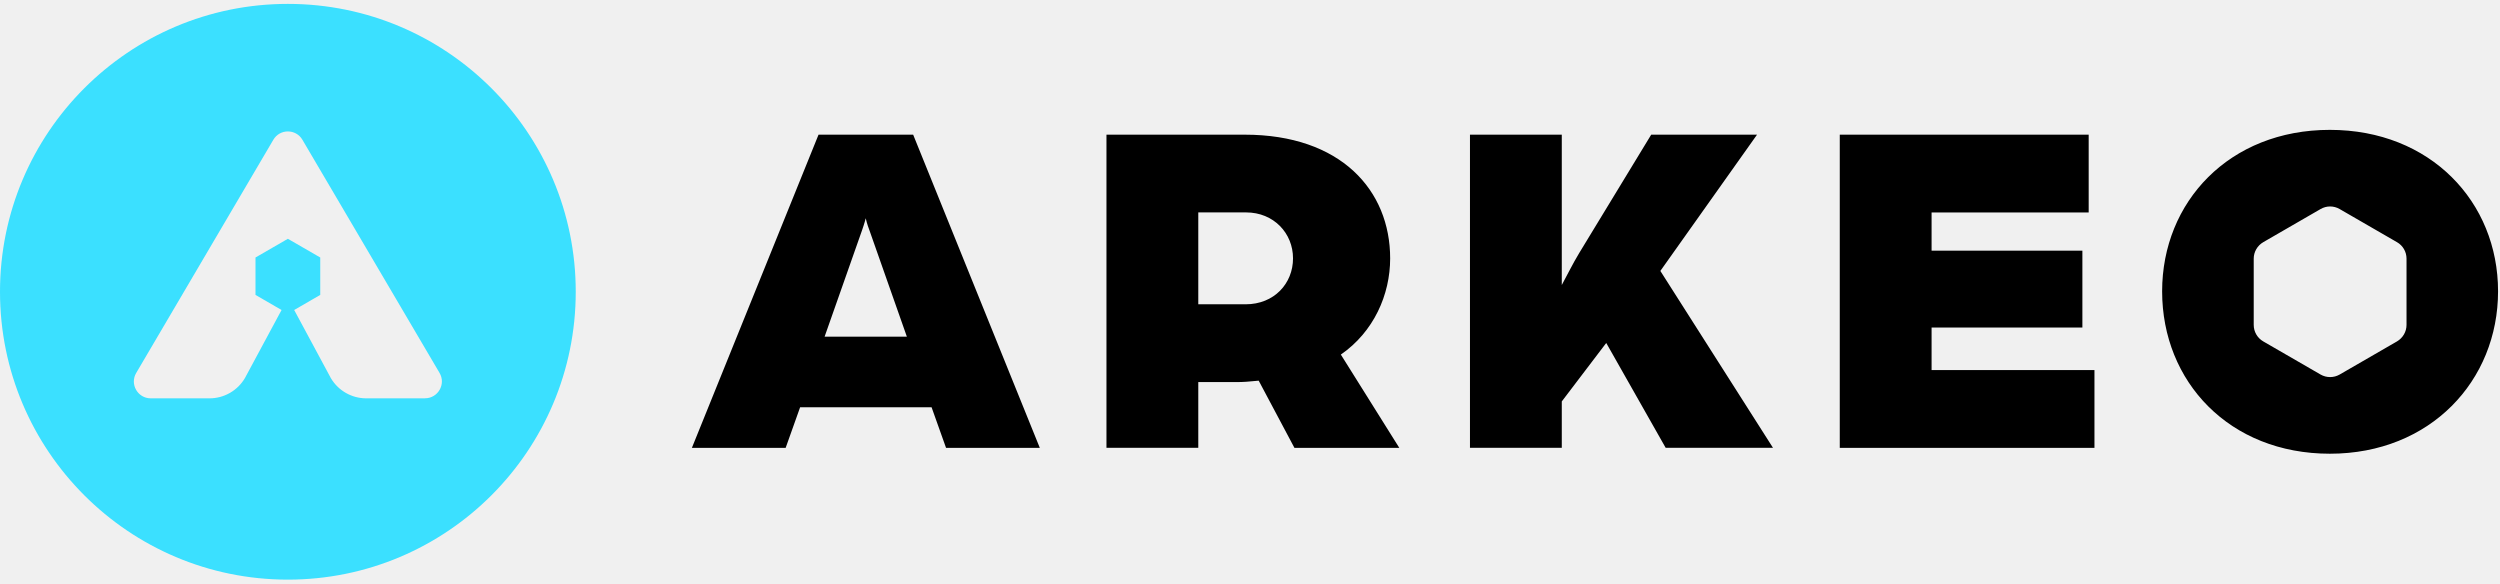
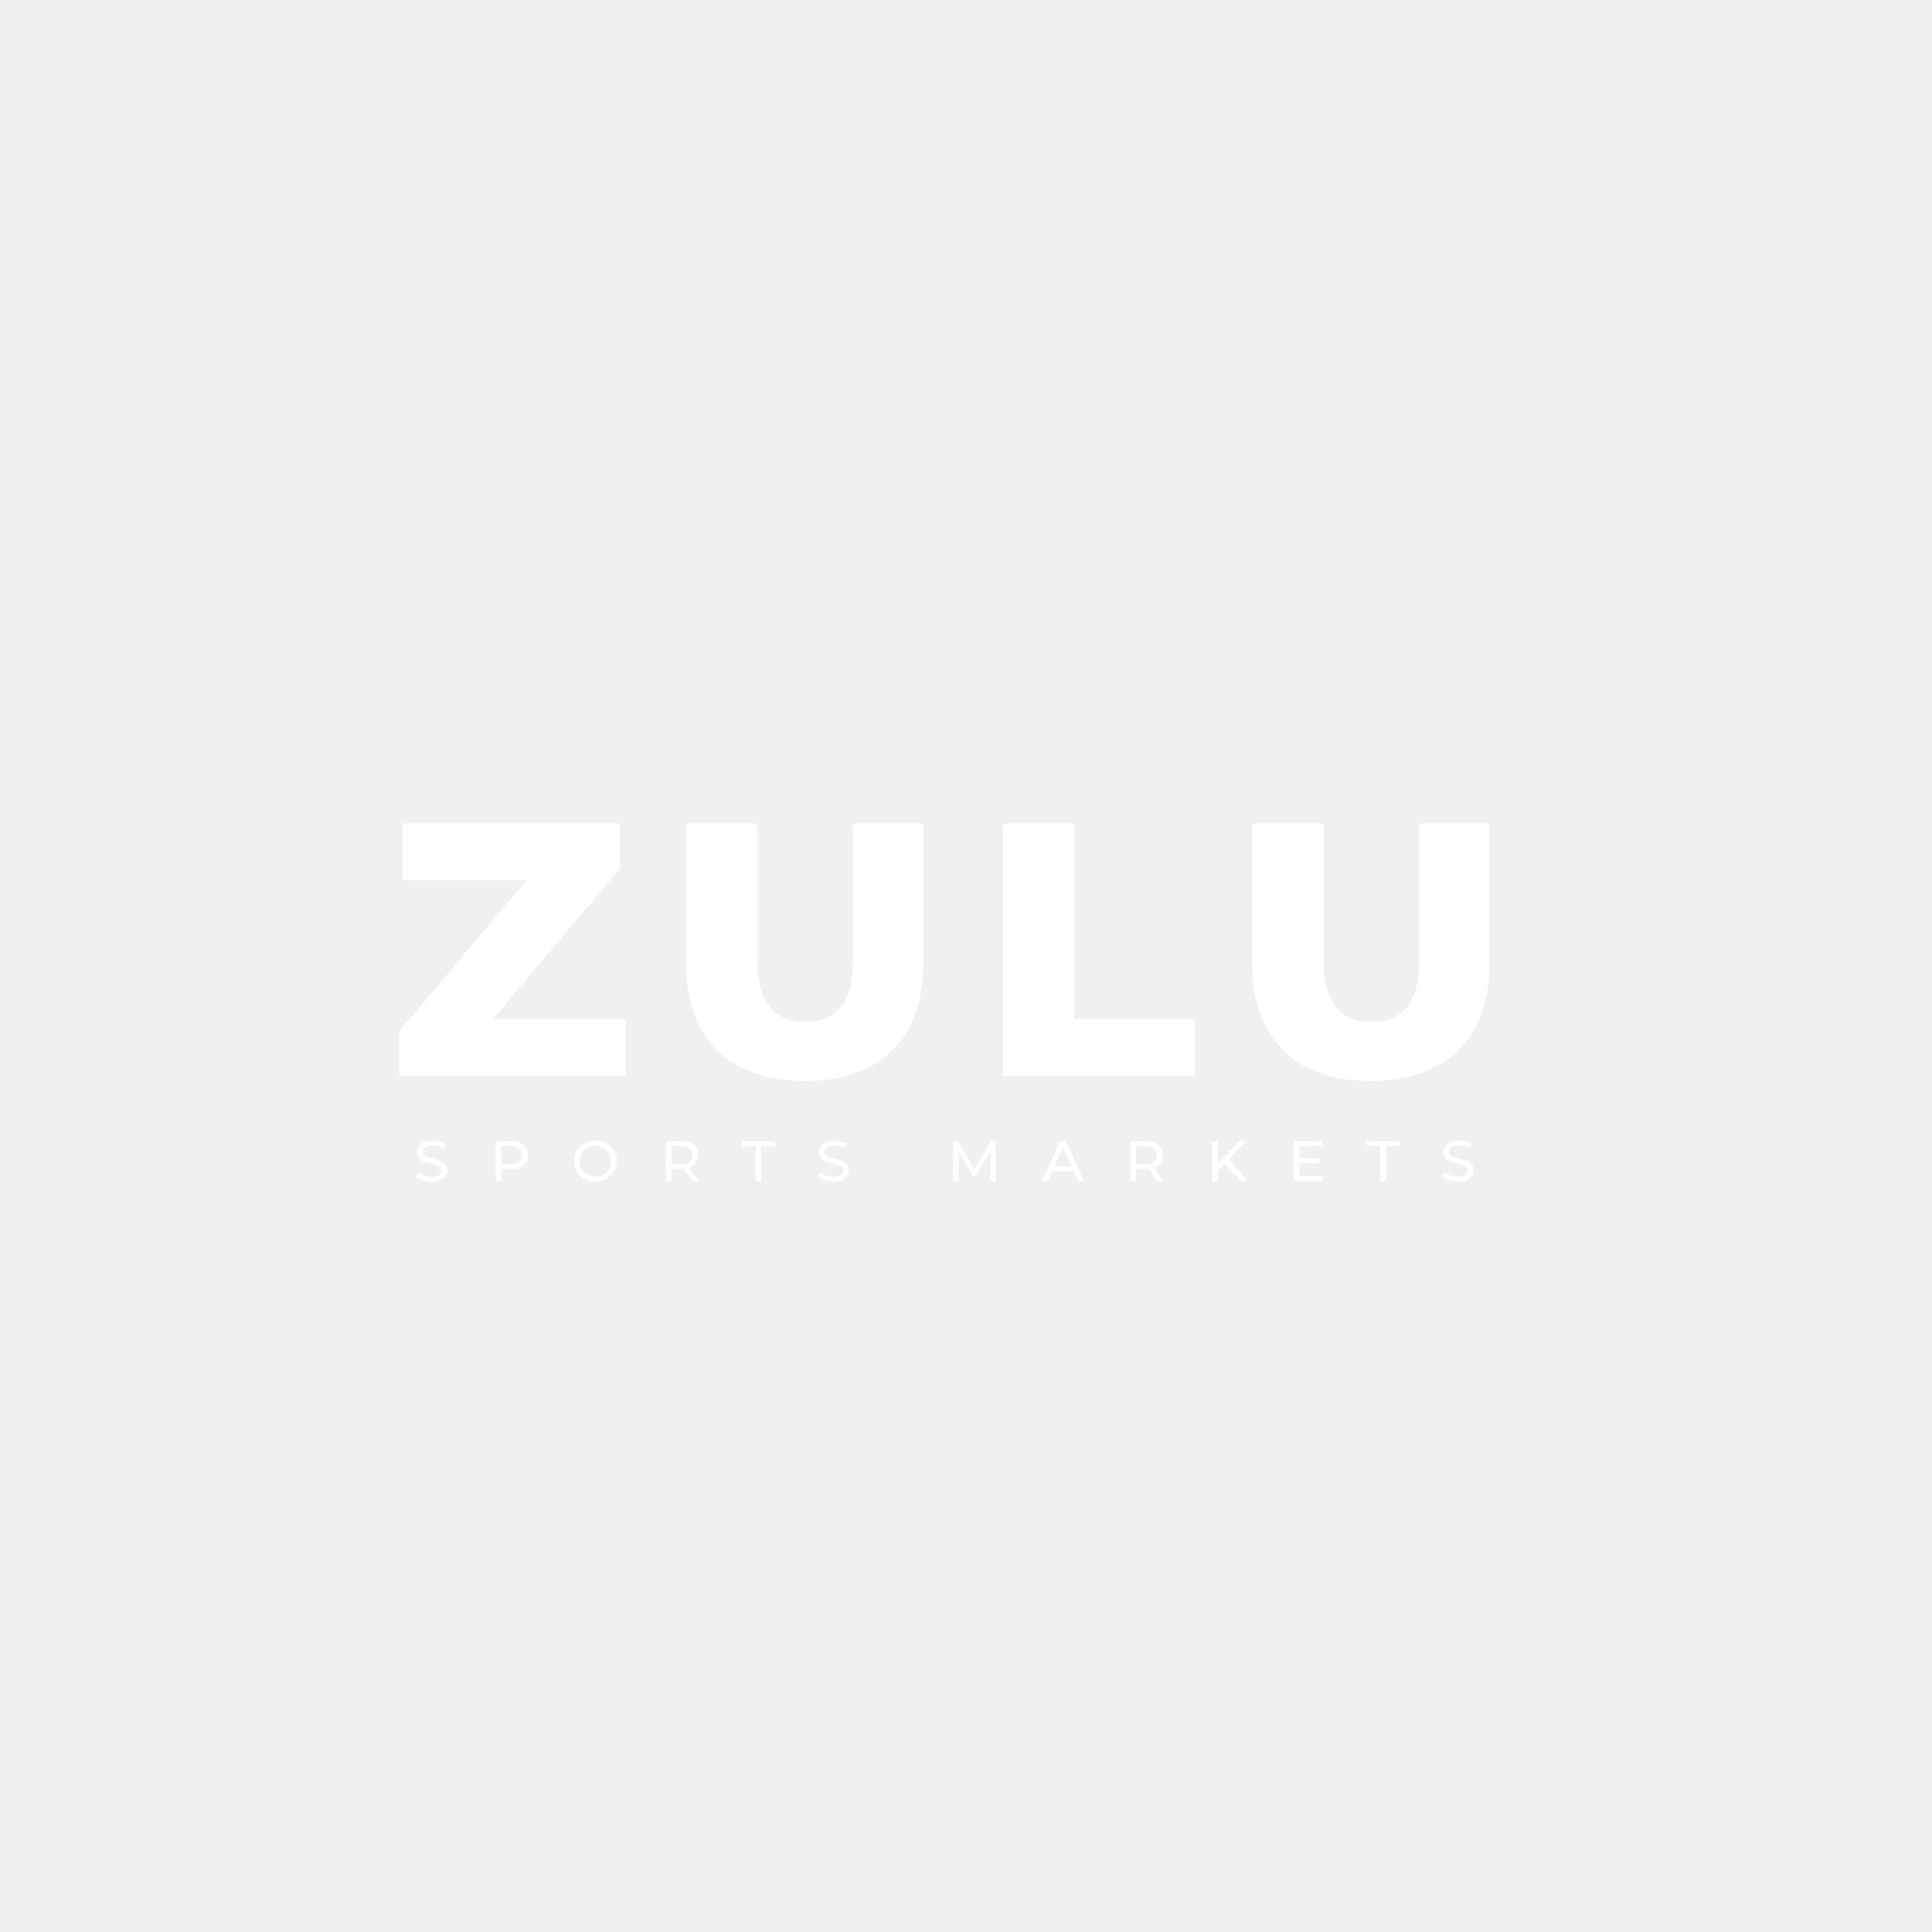
- <svg xmlns="http://www.w3.org/2000/svg" width="437" height="102" fill="none">
-   <g clip-path="url(#a)">
-     <path fill="#3BE0FF" d="M50.32.68C22.53.68 0 23.21 0 51s22.53 50.32 50.32 50.32S100.64 78.79 100.64 51 78.11.68 50.32.68Zm23.97 68.95H64.02c-2.55 0-4.9-1.35-6.19-3.54l-6.35-11.8s-.04-.06-.06-.1l4.56-2.64v-6.54l-5.66-3.27-5.66 3.27v6.54l4.56 2.64s-.04.06-.06.1l-6.35 11.8a7.173 7.173 0 0 1-6.19 3.54H26.35c-2.28 0-3.7-2.48-2.54-4.44l23.97-40.76c1.14-1.94 3.94-1.94 5.08 0l23.97 40.75c1.16 1.96-.26 4.44-2.54 4.44v.01Z" />
-     <path fill="currentColor" d="M143.06 23.54h16.56l22.14 54.75h-16.39l-2.53-7.1h-22.98l-2.53 7.1h-16.39l22.14-54.75h-.02Zm15.46 35.31-6.51-18.5c-.51-1.35-.59-1.86-.68-2.2 0 0-.17.76-.68 2.2l-6.51 18.5H158.52ZM193.41 23.54h24.16c16.81 0 25.43 9.72 25.43 21.63 0 6.34-2.87 12.84-8.62 16.81l10.22 16.31h-18.33l-6.25-11.75c-1.69.17-2.62.25-3.97.25h-6.59v11.49h-16.05V23.54Zm24.33 29.65c4.98 0 8.28-3.63 8.28-8.03 0-4.4-3.38-8.03-8.2-8.03h-8.36v16.05h8.28v.01ZM256.95 23.54H273v26.28c.93-1.69 1.86-3.63 3.04-5.58l12.59-20.7h18.5l-16.9 23.82 19.69 30.92h-18.76l-10.39-18.33L273 70.17v8.11h-16.05V23.54ZM321.591 23.54h43.51v13.6h-27.46v6.68h26.36v13.43h-26.36v7.44h28.47v13.6h-44.52V23.54ZM377.94 50.92c0-15.63 11.74-28.22 29.32-28.22s29.4 12.59 29.4 28.22c0 15.63-11.83 28.39-29.4 28.39s-29.32-12.59-29.32-28.39Zm41.05-8.59-10.02-5.79c-1.03-.6-2.3-.6-3.33 0l-10.02 5.79c-1.03.6-1.67 1.7-1.67 2.88v11.58c0 1.19.63 2.29 1.67 2.89l10.02 5.79c1.03.59 2.3.59 3.33 0l10.02-5.79c1.03-.6 1.67-1.7 1.67-2.89V45.21c0-1.19-.63-2.29-1.67-2.88Z" />
+ <svg xmlns="http://www.w3.org/2000/svg" width="500" zoomAndPan="magnify" viewBox="0 0 375 375" height="500" preserveAspectRatio="xMidYMid meet" version="1.0">
+   <defs>
+     <g />
+   </defs>
+   <g fill="#ffffff" fill-opacity="1">
+     <g transform="translate(75.05962, 208.8415)">
+       <g>
+         <path d="M 46.344 -10.984 L 46.344 0 L 2.453 0 L 2.453 -8.688 L 27.156 -38.016 L 3.078 -38.016 L 3.078 -49 L 45.297 -49 L 45.297 -40.312 L 20.578 -10.984 Z M 46.344 -10.984 " />
+       </g>
+     </g>
  </g>
-   <defs>
-     <clipPath id="a">
-       <path fill="currentColor" d="M0 .68h436.66v100.64H0z" />
-     </clipPath>
-   </defs>
+   <g fill="#ffffff" fill-opacity="1">
+     <g transform="translate(128.677, 208.8415)">
+       <g>
+         <path d="M 27.516 0.984 C 20.234 0.984 14.57 -1 10.531 -4.969 C 6.5 -8.938 4.484 -14.562 4.484 -21.844 L 4.484 -49 L 18.344 -49 L 18.344 -22.266 C 18.344 -14.422 21.445 -10.5 27.656 -10.5 C 33.812 -10.5 36.891 -14.422 36.891 -22.266 L 36.891 -49 L 50.547 -49 L 50.547 -21.844 C 50.547 -14.562 48.523 -8.938 44.484 -4.969 C 40.453 -1 34.797 0.984 27.516 0.984 Z M 27.516 0.984 " />
+       </g>
+     </g>
+   </g>
+   <g fill="#ffffff" fill-opacity="1">
+     <g transform="translate(189.784, 208.8415)">
+       <g>
+         <path d="M 4.906 -49 L 18.766 -49 L 18.766 -10.984 L 42.141 -10.984 L 42.141 0 L 4.906 0 Z M 4.906 -49 " />
+       </g>
+     </g>
+   </g>
+   <g fill="#ffffff" fill-opacity="1">
+     <g transform="translate(238.5717, 208.8415)">
+       <g>
+         <path d="M 27.516 0.984 C 20.234 0.984 14.57 -1 10.531 -4.969 C 6.5 -8.938 4.484 -14.562 4.484 -21.844 L 4.484 -49 L 18.344 -49 L 18.344 -22.266 C 18.344 -14.422 21.445 -10.5 27.656 -10.5 C 33.812 -10.5 36.891 -14.422 36.891 -22.266 L 36.891 -49 L 50.547 -49 L 50.547 -21.844 C 50.547 -14.562 48.523 -8.938 44.484 -4.969 C 40.453 -1 34.797 0.984 27.516 0.984 Z M 27.516 0.984 " />
+       </g>
+     </g>
+   </g>
+   <g fill="#ffffff" fill-opacity="1">
+     <g transform="translate(80.30962, 229.273)">
+       <g>
+         <path d="M 3.438 0.094 C 2.852 0.094 2.285 0.004 1.734 -0.172 C 1.191 -0.359 0.766 -0.598 0.453 -0.891 L 0.875 -1.766 C 1.164 -1.492 1.539 -1.273 2 -1.109 C 2.469 -0.941 2.945 -0.859 3.438 -0.859 C 4.082 -0.859 4.566 -0.969 4.891 -1.188 C 5.211 -1.406 5.375 -1.695 5.375 -2.062 C 5.375 -2.332 5.285 -2.551 5.109 -2.719 C 4.93 -2.883 4.711 -3.008 4.453 -3.094 C 4.203 -3.188 3.844 -3.285 3.375 -3.391 C 2.789 -3.535 2.316 -3.676 1.953 -3.812 C 1.598 -3.957 1.289 -4.176 1.031 -4.469 C 0.77 -4.758 0.641 -5.156 0.641 -5.656 C 0.641 -6.07 0.75 -6.445 0.969 -6.781 C 1.188 -7.113 1.52 -7.379 1.969 -7.578 C 2.414 -7.785 2.969 -7.891 3.625 -7.891 C 4.094 -7.891 4.547 -7.828 4.984 -7.703 C 5.43 -7.586 5.816 -7.422 6.141 -7.203 L 5.766 -6.312 C 5.441 -6.52 5.094 -6.676 4.719 -6.781 C 4.352 -6.883 3.988 -6.938 3.625 -6.938 C 3 -6.938 2.523 -6.82 2.203 -6.594 C 1.891 -6.363 1.734 -6.066 1.734 -5.703 C 1.734 -5.43 1.82 -5.211 2 -5.047 C 2.176 -4.879 2.395 -4.75 2.656 -4.656 C 2.926 -4.562 3.289 -4.461 3.75 -4.359 C 4.332 -4.223 4.801 -4.082 5.156 -3.938 C 5.508 -3.801 5.816 -3.586 6.078 -3.297 C 6.336 -3.004 6.469 -2.613 6.469 -2.125 C 6.469 -1.719 6.352 -1.344 6.125 -1 C 5.906 -0.664 5.566 -0.398 5.109 -0.203 C 4.66 -0.004 4.102 0.094 3.438 0.094 Z M 3.438 0.094 " />
+       </g>
+     </g>
+   </g>
+   <g fill="#ffffff" fill-opacity="1">
+     <g transform="translate(95.03227, 229.273)">
+       <g>
+         <path d="M 4.219 -7.797 C 5.219 -7.797 6.008 -7.551 6.594 -7.062 C 7.176 -6.582 7.469 -5.922 7.469 -5.078 C 7.469 -4.234 7.176 -3.566 6.594 -3.078 C 6.008 -2.598 5.219 -2.359 4.219 -2.359 L 2.281 -2.359 L 2.281 0 L 1.172 0 L 1.172 -7.797 Z M 4.172 -3.328 C 4.879 -3.328 5.414 -3.477 5.781 -3.781 C 6.156 -4.082 6.344 -4.516 6.344 -5.078 C 6.344 -5.641 6.156 -6.07 5.781 -6.375 C 5.414 -6.676 4.879 -6.828 4.172 -6.828 L 2.281 -6.828 L 2.281 -3.328 Z M 4.172 -3.328 " />
+       </g>
+     </g>
+   </g>
+   <g fill="#ffffff" fill-opacity="1">
+     <g transform="translate(110.8805, 229.273)">
+       <g>
+         <path d="M 4.688 0.094 C 3.906 0.094 3.195 -0.078 2.562 -0.422 C 1.926 -0.773 1.426 -1.254 1.062 -1.859 C 0.707 -2.473 0.531 -3.156 0.531 -3.906 C 0.531 -4.656 0.707 -5.332 1.062 -5.938 C 1.426 -6.539 1.926 -7.016 2.562 -7.359 C 3.195 -7.711 3.906 -7.891 4.688 -7.891 C 5.469 -7.891 6.172 -7.711 6.797 -7.359 C 7.43 -7.016 7.926 -6.539 8.281 -5.938 C 8.645 -5.332 8.828 -4.656 8.828 -3.906 C 8.828 -3.145 8.645 -2.461 8.281 -1.859 C 7.926 -1.254 7.43 -0.773 6.797 -0.422 C 6.172 -0.078 5.469 0.094 4.688 0.094 Z M 4.688 -0.906 C 5.258 -0.906 5.773 -1.035 6.234 -1.297 C 6.691 -1.555 7.051 -1.91 7.312 -2.359 C 7.57 -2.816 7.703 -3.332 7.703 -3.906 C 7.703 -4.469 7.57 -4.973 7.312 -5.422 C 7.051 -5.879 6.691 -6.238 6.234 -6.5 C 5.773 -6.758 5.258 -6.891 4.688 -6.891 C 4.113 -6.891 3.594 -6.758 3.125 -6.5 C 2.664 -6.238 2.305 -5.879 2.047 -5.422 C 1.785 -4.973 1.656 -4.469 1.656 -3.906 C 1.656 -3.332 1.785 -2.816 2.047 -2.359 C 2.305 -1.91 2.664 -1.555 3.125 -1.297 C 3.594 -1.035 4.113 -0.906 4.688 -0.906 Z M 4.688 -0.906 " />
+       </g>
+     </g>
+   </g>
+   <g fill="#ffffff" fill-opacity="1">
+     <g transform="translate(128.0438, 229.273)">
+       <g>
+         <path d="M 6.391 0 L 4.703 -2.391 C 4.492 -2.379 4.332 -2.375 4.219 -2.375 L 2.281 -2.375 L 2.281 0 L 1.172 0 L 1.172 -7.797 L 4.219 -7.797 C 5.219 -7.797 6.008 -7.551 6.594 -7.062 C 7.176 -6.582 7.469 -5.922 7.469 -5.078 C 7.469 -4.473 7.316 -3.957 7.016 -3.531 C 6.723 -3.113 6.301 -2.812 5.75 -2.625 L 7.594 0 Z M 4.172 -3.312 C 4.879 -3.312 5.414 -3.461 5.781 -3.766 C 6.156 -4.078 6.344 -4.516 6.344 -5.078 C 6.344 -5.641 6.156 -6.07 5.781 -6.375 C 5.414 -6.676 4.879 -6.828 4.172 -6.828 L 2.281 -6.828 L 2.281 -3.312 Z M 4.172 -3.312 " />
+       </g>
+     </g>
+   </g>
+   <g fill="#ffffff" fill-opacity="1">
+     <g transform="translate(143.9478, 229.273)">
+       <g>
+         <path d="M 2.719 -6.828 L 0.047 -6.828 L 0.047 -7.797 L 6.5 -7.797 L 6.5 -6.828 L 3.828 -6.828 L 3.828 0 L 2.719 0 Z M 2.719 -6.828 " />
+       </g>
+     </g>
+   </g>
+   <g fill="#ffffff" fill-opacity="1">
+     <g transform="translate(158.2915, 229.273)">
+       <g>
+         <path d="M 3.438 0.094 C 2.852 0.094 2.285 0.004 1.734 -0.172 C 1.191 -0.359 0.766 -0.598 0.453 -0.891 L 0.875 -1.766 C 1.164 -1.492 1.539 -1.273 2 -1.109 C 2.469 -0.941 2.945 -0.859 3.438 -0.859 C 4.082 -0.859 4.566 -0.969 4.891 -1.188 C 5.211 -1.406 5.375 -1.695 5.375 -2.062 C 5.375 -2.332 5.285 -2.551 5.109 -2.719 C 4.93 -2.883 4.711 -3.008 4.453 -3.094 C 4.203 -3.188 3.844 -3.285 3.375 -3.391 C 2.789 -3.535 2.316 -3.676 1.953 -3.812 C 1.598 -3.957 1.289 -4.176 1.031 -4.469 C 0.77 -4.758 0.641 -5.156 0.641 -5.656 C 0.641 -6.07 0.75 -6.445 0.969 -6.781 C 1.188 -7.113 1.52 -7.379 1.969 -7.578 C 2.414 -7.785 2.969 -7.891 3.625 -7.891 C 4.094 -7.891 4.547 -7.828 4.984 -7.703 C 5.43 -7.586 5.816 -7.422 6.141 -7.203 L 5.766 -6.312 C 5.441 -6.52 5.094 -6.676 4.719 -6.781 C 4.352 -6.883 3.988 -6.938 3.625 -6.938 C 3 -6.938 2.523 -6.82 2.203 -6.594 C 1.891 -6.363 1.734 -6.066 1.734 -5.703 C 1.734 -5.43 1.82 -5.211 2 -5.047 C 2.176 -4.879 2.395 -4.75 2.656 -4.656 C 2.926 -4.562 3.289 -4.461 3.75 -4.359 C 4.332 -4.223 4.801 -4.082 5.156 -3.938 C 5.508 -3.801 5.816 -3.586 6.078 -3.297 C 6.336 -3.004 6.469 -2.613 6.469 -2.125 C 6.469 -1.719 6.352 -1.344 6.125 -1 C 5.906 -0.664 5.566 -0.398 5.109 -0.203 C 4.66 -0.004 4.102 0.094 3.438 0.094 Z M 3.438 0.094 " />
+       </g>
+     </g>
+   </g>
+   <g fill="#ffffff" fill-opacity="1">
+     <g transform="translate(173.0142, 229.273)">
+       <g />
+     </g>
+   </g>
+   <g fill="#ffffff" fill-opacity="1">
+     <g transform="translate(183.814, 229.273)">
+       <g>
+         <path d="M 8.406 0 L 8.391 -5.688 L 5.562 -0.953 L 5.062 -0.953 L 2.234 -5.641 L 2.234 0 L 1.172 0 L 1.172 -7.797 L 2.078 -7.797 L 5.344 -2.312 L 8.547 -7.797 L 9.453 -7.797 L 9.469 0 Z M 8.406 0 " />
+       </g>
+     </g>
+   </g>
+   <g fill="#ffffff" fill-opacity="1">
+     <g transform="translate(202.2589, 229.273)">
+       <g>
+         <path d="M 6.141 -1.953 L 2 -1.953 L 1.141 0 L -0.016 0 L 3.516 -7.797 L 4.625 -7.797 L 8.172 0 L 7 0 Z M 5.75 -2.844 L 4.062 -6.656 L 2.391 -2.844 Z M 5.75 -2.844 " />
+       </g>
+     </g>
+   </g>
+   <g fill="#ffffff" fill-opacity="1">
+     <g transform="translate(218.2186, 229.273)">
+       <g>
+         <path d="M 6.391 0 L 4.703 -2.391 C 4.492 -2.379 4.332 -2.375 4.219 -2.375 L 2.281 -2.375 L 2.281 0 L 1.172 0 L 1.172 -7.797 L 4.219 -7.797 C 5.219 -7.797 6.008 -7.551 6.594 -7.062 C 7.176 -6.582 7.469 -5.922 7.469 -5.078 C 7.469 -4.473 7.316 -3.957 7.016 -3.531 C 6.723 -3.113 6.301 -2.812 5.75 -2.625 L 7.594 0 Z M 4.172 -3.312 C 4.879 -3.312 5.414 -3.461 5.781 -3.766 C 6.156 -4.078 6.344 -4.516 6.344 -5.078 C 6.344 -5.641 6.156 -6.07 5.781 -6.375 C 5.414 -6.676 4.879 -6.828 4.172 -6.828 L 2.281 -6.828 L 2.281 -3.312 Z M 4.172 -3.312 " />
+       </g>
+     </g>
+   </g>
+   <g fill="#ffffff" fill-opacity="1">
+     <g transform="translate(234.1226, 229.273)">
+       <g>
+         <path d="M 3.703 -3.469 L 2.281 -2.016 L 2.281 0 L 1.172 0 L 1.172 -7.797 L 2.281 -7.797 L 2.281 -3.438 L 6.516 -7.797 L 7.781 -7.797 L 4.453 -4.297 L 8 0 L 6.703 0 Z M 3.703 -3.469 " />
+       </g>
+     </g>
+   </g>
+   <g fill="#ffffff" fill-opacity="1">
+     <g transform="translate(249.9374, 229.273)">
+       <g>
+         <path d="M 6.828 -0.969 L 6.828 0 L 1.172 0 L 1.172 -7.797 L 6.672 -7.797 L 6.672 -6.828 L 2.281 -6.828 L 2.281 -4.438 L 6.188 -4.438 L 6.188 -3.484 L 2.281 -3.484 L 2.281 -0.969 Z M 6.828 -0.969 " />
+       </g>
+     </g>
+   </g>
+   <g fill="#ffffff" fill-opacity="1">
+     <g transform="translate(265.2061, 229.273)">
+       <g>
+         <path d="M 2.719 -6.828 L 0.047 -6.828 L 0.047 -7.797 L 6.5 -7.797 L 6.5 -6.828 L 3.828 -6.828 L 3.828 0 L 2.719 0 Z M 2.719 -6.828 " />
+       </g>
+     </g>
+   </g>
+   <g fill="#ffffff" fill-opacity="1">
+     <g transform="translate(279.5498, 229.273)">
+       <g>
+         <path d="M 3.438 0.094 C 2.852 0.094 2.285 0.004 1.734 -0.172 C 1.191 -0.359 0.766 -0.598 0.453 -0.891 L 0.875 -1.766 C 1.164 -1.492 1.539 -1.273 2 -1.109 C 2.469 -0.941 2.945 -0.859 3.438 -0.859 C 4.082 -0.859 4.566 -0.969 4.891 -1.188 C 5.211 -1.406 5.375 -1.695 5.375 -2.062 C 5.375 -2.332 5.285 -2.551 5.109 -2.719 C 4.93 -2.883 4.711 -3.008 4.453 -3.094 C 4.203 -3.188 3.844 -3.285 3.375 -3.391 C 2.789 -3.535 2.316 -3.676 1.953 -3.812 C 1.598 -3.957 1.289 -4.176 1.031 -4.469 C 0.77 -4.758 0.641 -5.156 0.641 -5.656 C 0.641 -6.07 0.75 -6.445 0.969 -6.781 C 1.188 -7.113 1.52 -7.379 1.969 -7.578 C 2.414 -7.785 2.969 -7.891 3.625 -7.891 C 4.094 -7.891 4.547 -7.828 4.984 -7.703 C 5.43 -7.586 5.816 -7.422 6.141 -7.203 L 5.766 -6.312 C 5.441 -6.52 5.094 -6.676 4.719 -6.781 C 4.352 -6.883 3.988 -6.938 3.625 -6.938 C 3 -6.938 2.523 -6.82 2.203 -6.594 C 1.891 -6.363 1.734 -6.066 1.734 -5.703 C 1.734 -5.43 1.82 -5.211 2 -5.047 C 2.176 -4.879 2.395 -4.75 2.656 -4.656 C 2.926 -4.562 3.289 -4.461 3.75 -4.359 C 4.332 -4.223 4.801 -4.082 5.156 -3.938 C 5.508 -3.801 5.816 -3.586 6.078 -3.297 C 6.336 -3.004 6.469 -2.613 6.469 -2.125 C 6.469 -1.719 6.352 -1.344 6.125 -1 C 5.906 -0.664 5.566 -0.398 5.109 -0.203 C 4.66 -0.004 4.102 0.094 3.438 0.094 Z M 3.438 0.094 " />
+       </g>
+     </g>
+   </g>
</svg>
